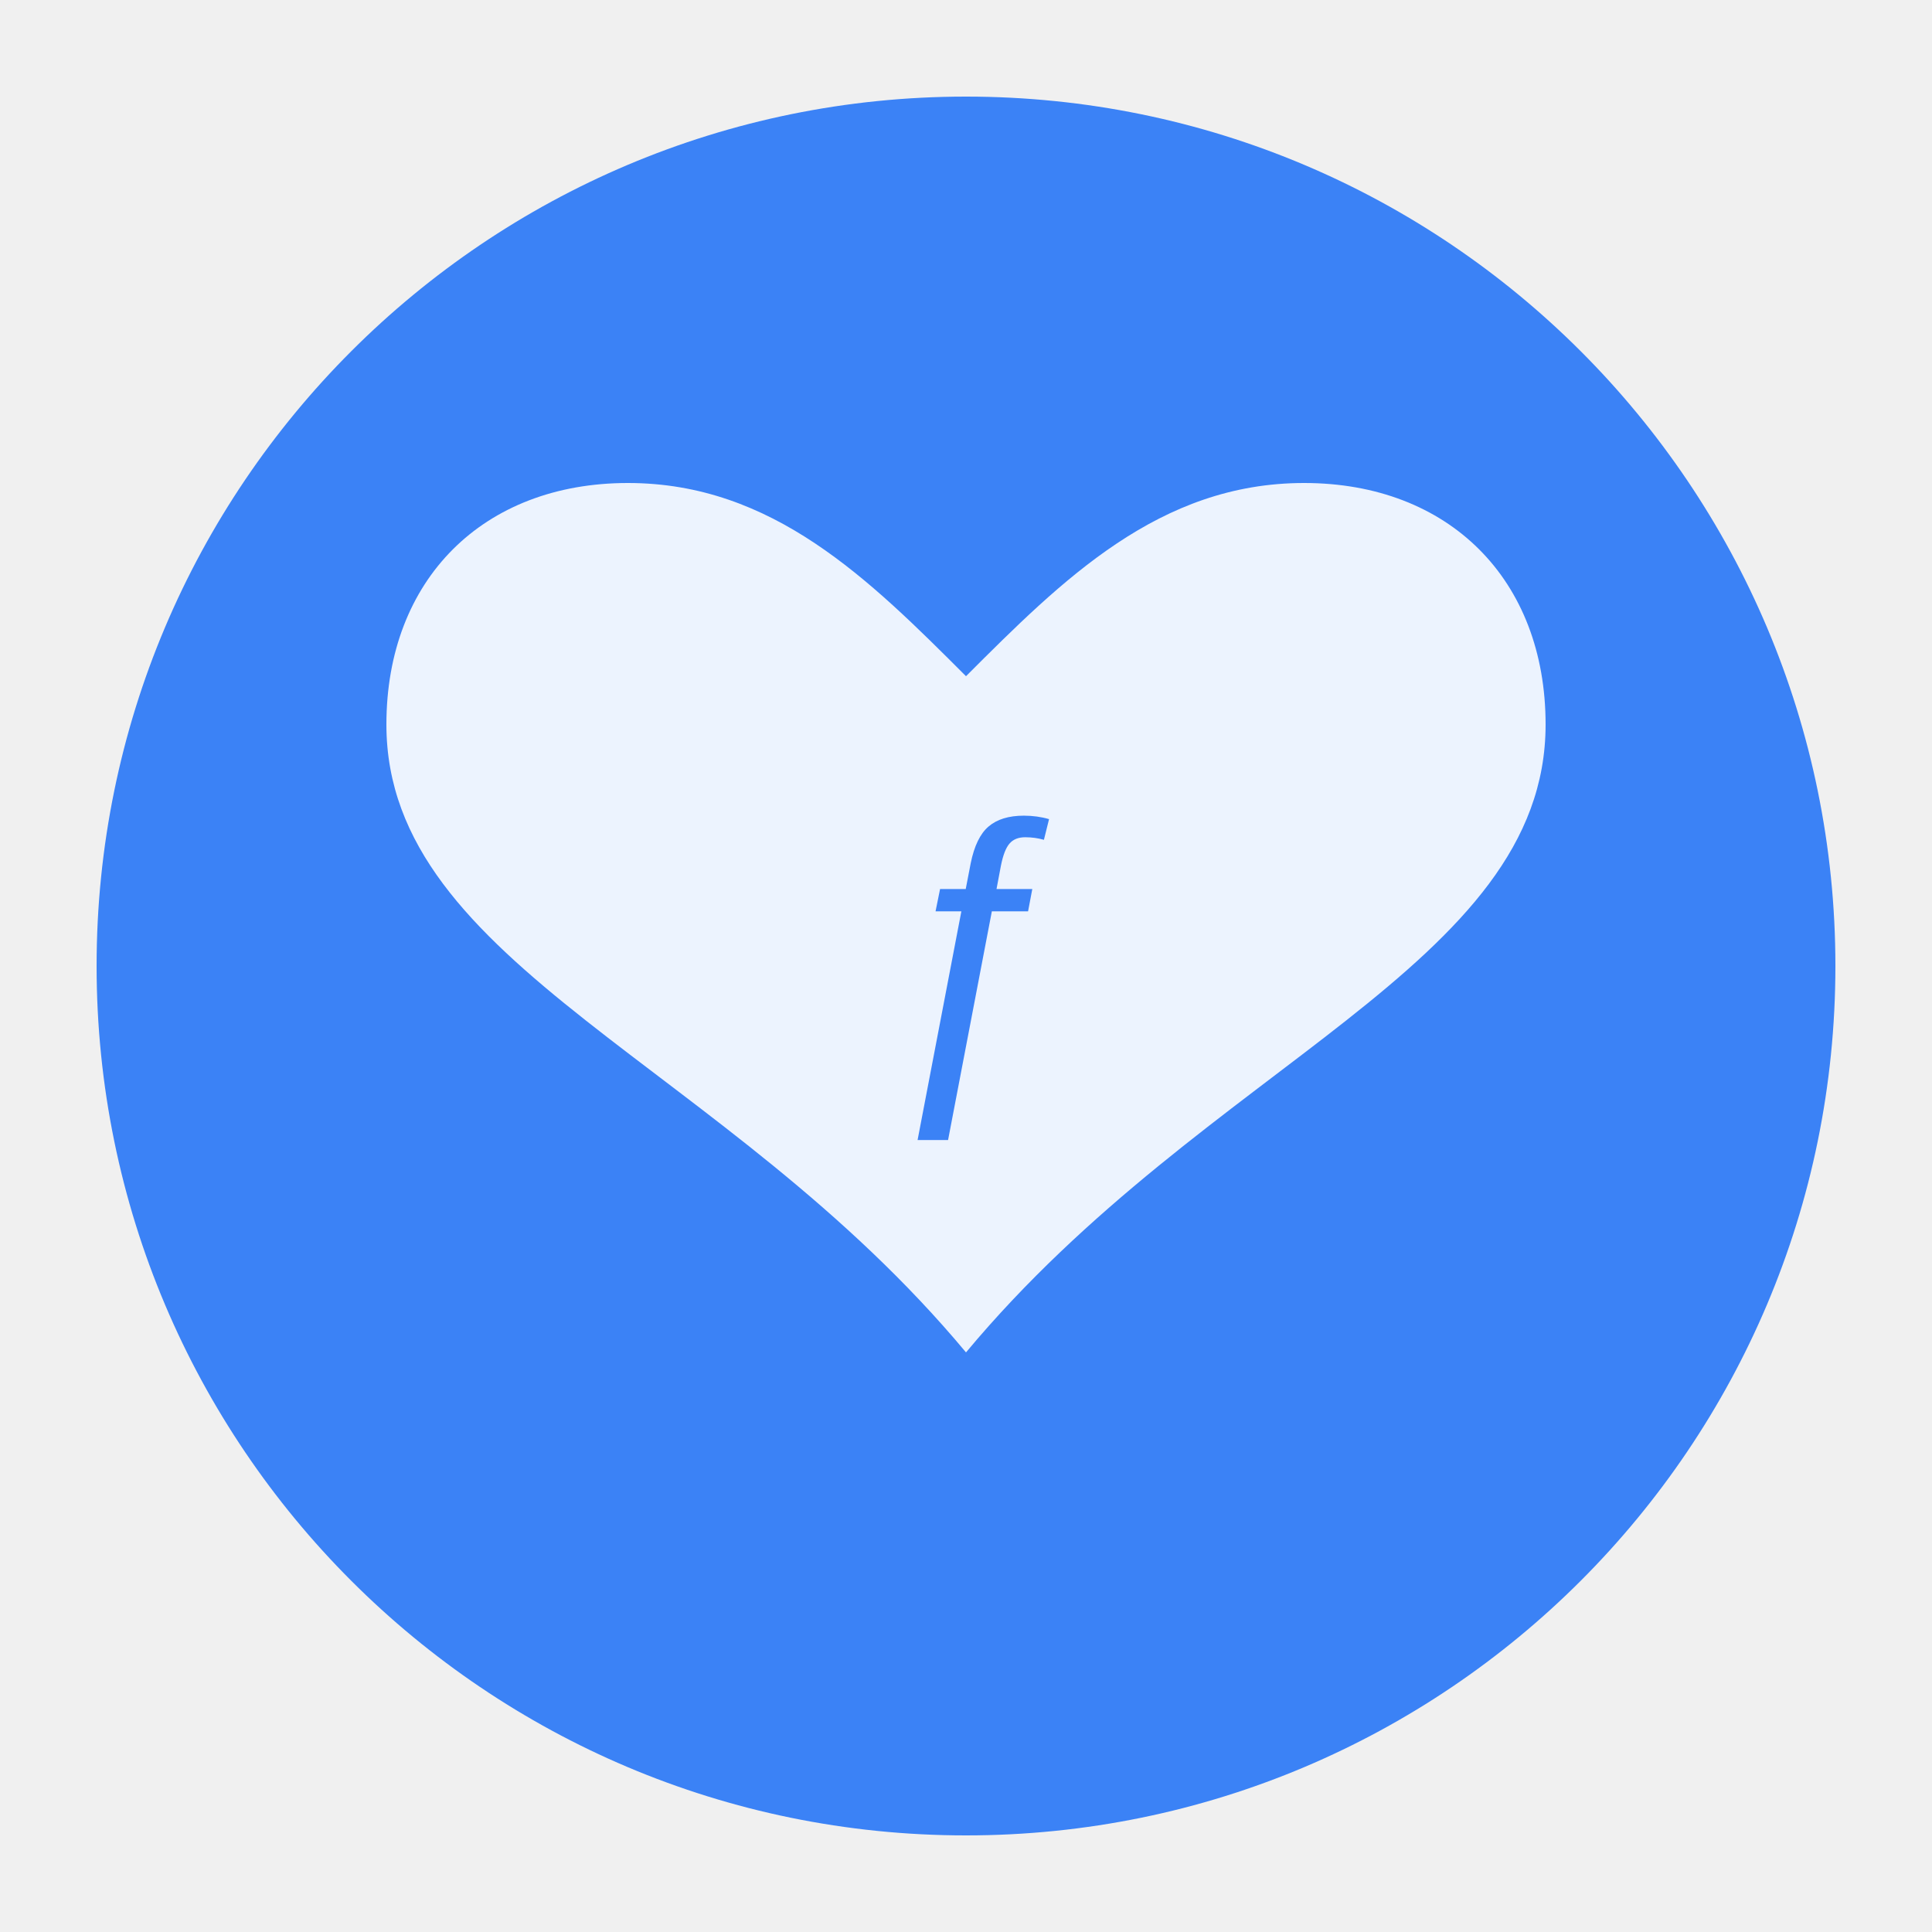
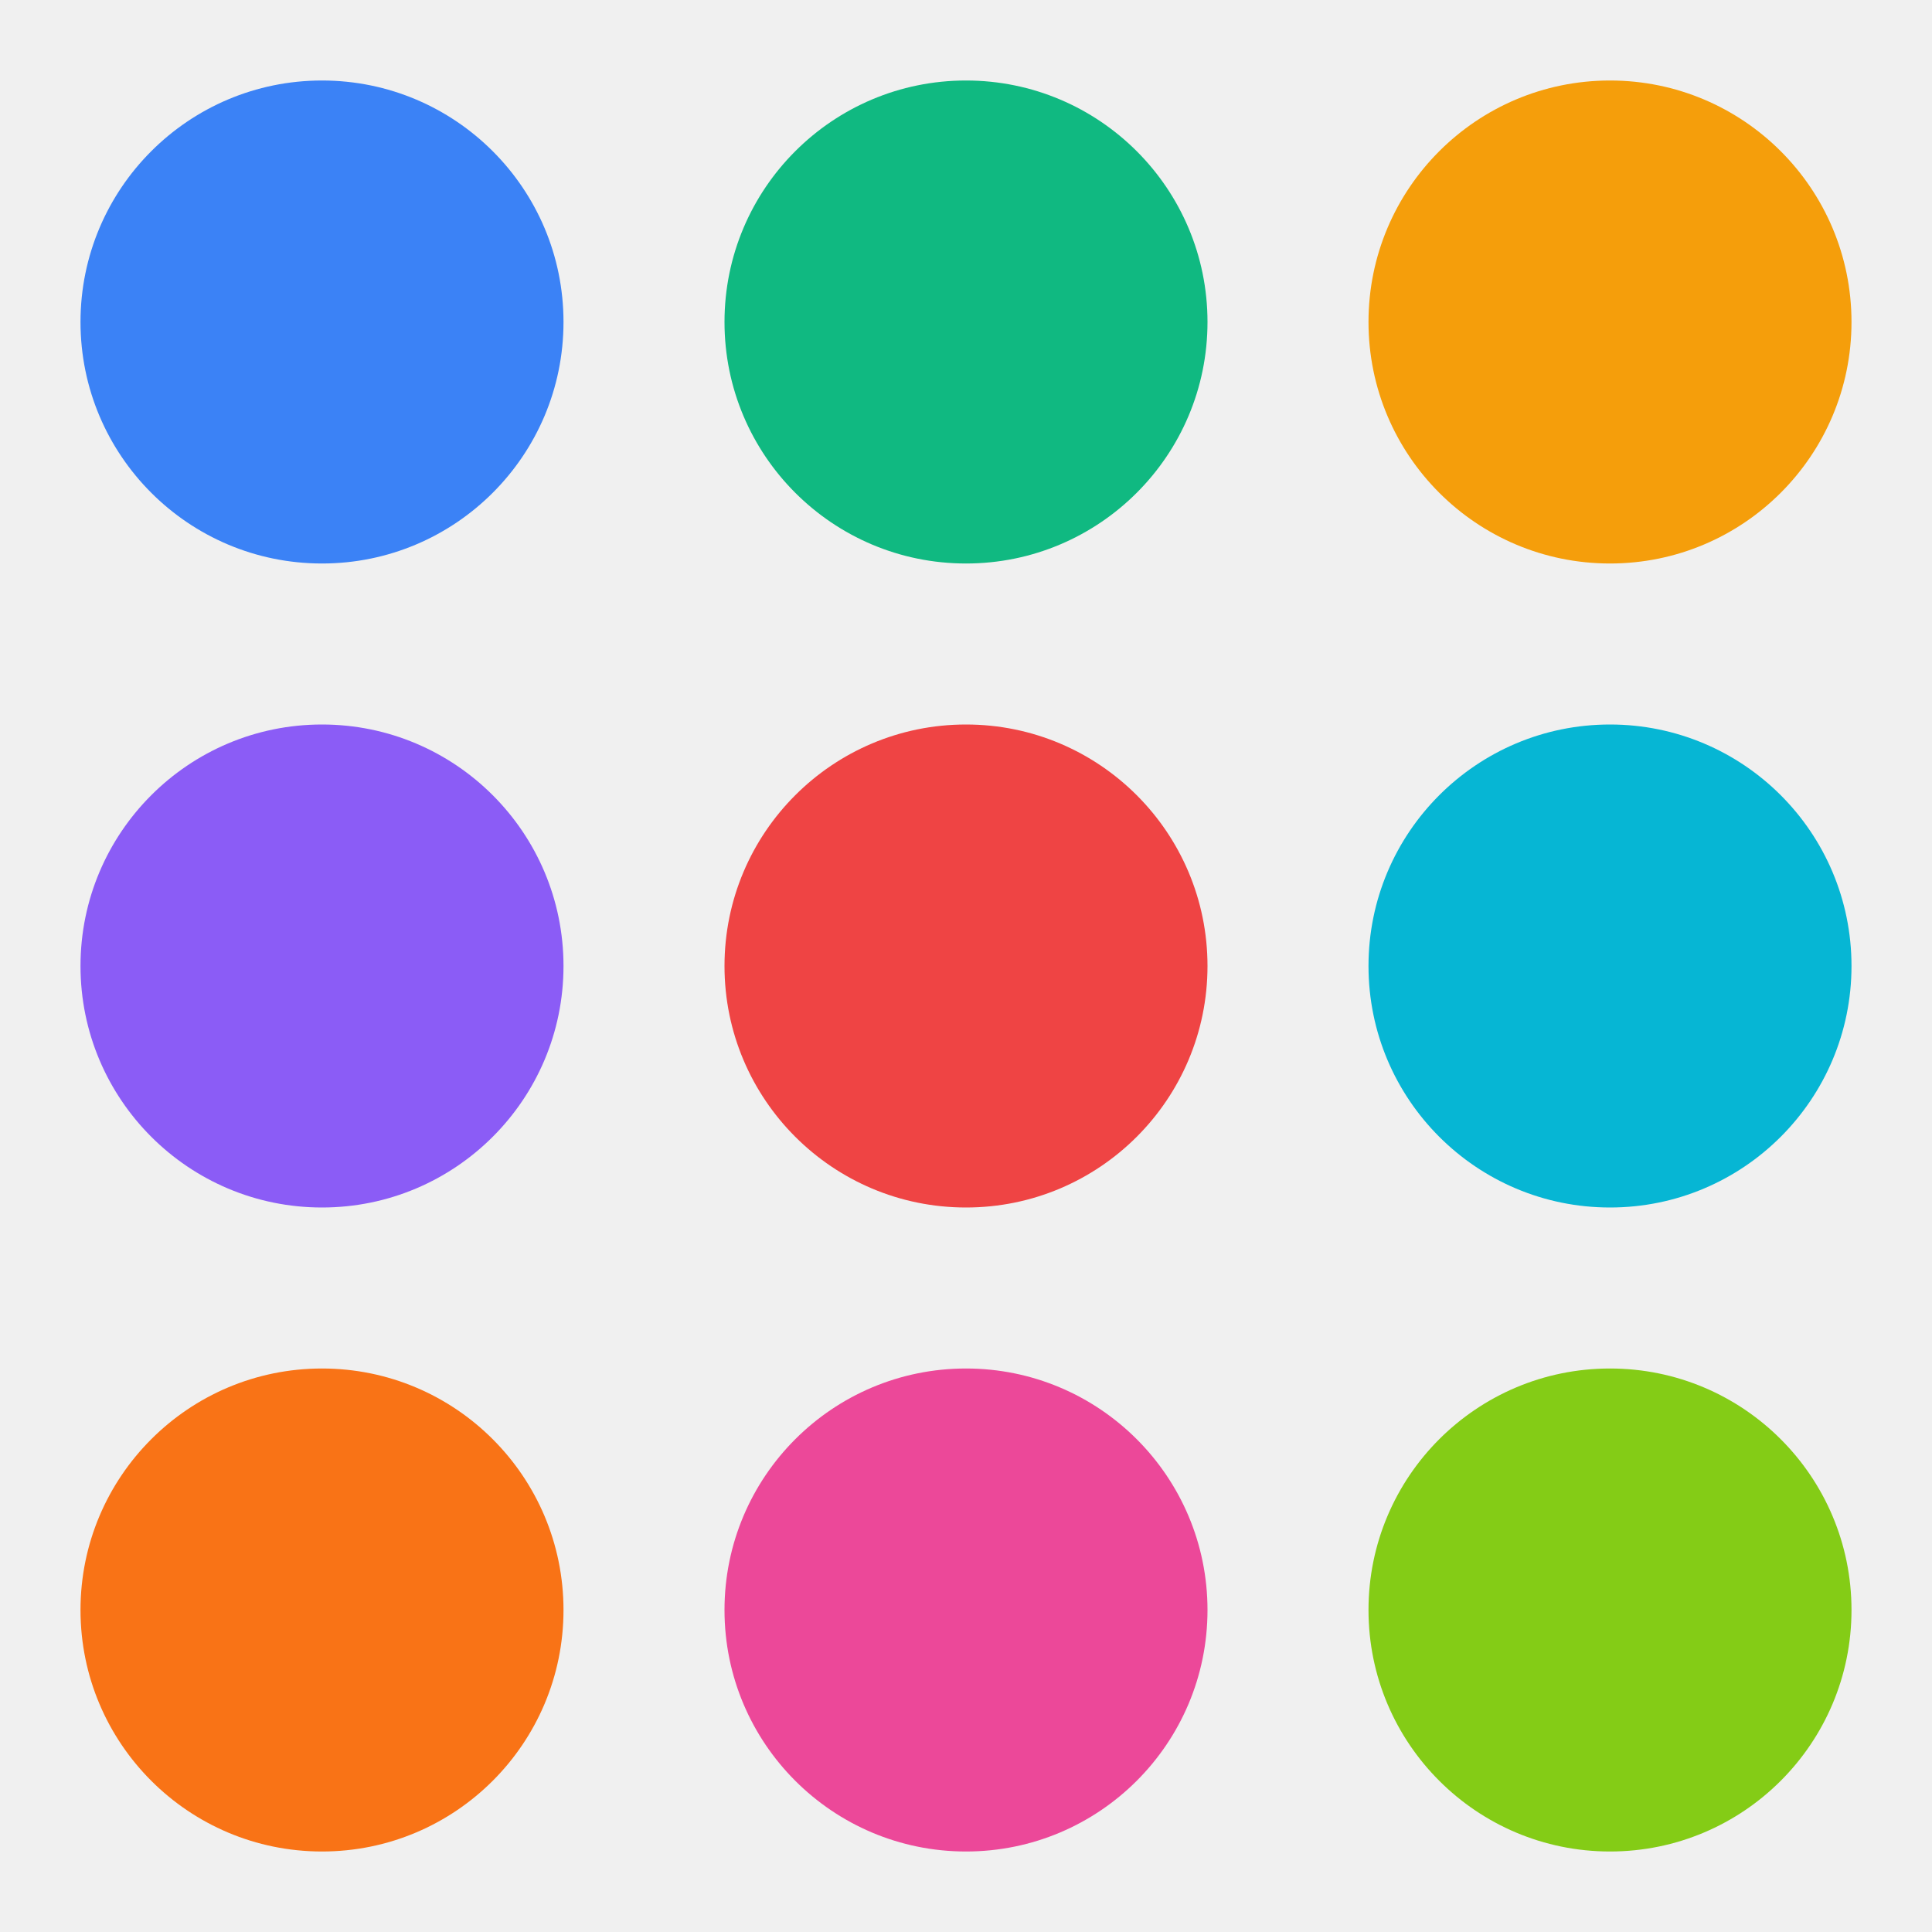
- <svg xmlns="http://www.w3.org/2000/svg" viewBox="0 0 200 200" width="200" height="200">
-   <circle cx="100" cy="100" r="90" fill="#3b82f6" />
-   <path d="M100 120 C75 90, 40 80, 40 55 C40 40, 50 30, 65 30 C80 30, 90 40, 100 50 C110 40, 120 30, 135 30 C150 30, 160 40, 160 55 C160 80, 125 90, 100 120Z" fill="#ffffff" opacity="0.9" transform="translate(0, 20)" />
-   <text x="100" y="110" font-family="Arial, sans-serif" font-size="36" font-weight="normal" font-style="italic" fill="#3b82f6" text-anchor="middle">ƒ</text>
+ <svg xmlns="http://www.w3.org/2000/svg" viewBox="0 0 120 120" width="120" height="120">
+   <circle cx="20" cy="20" r="15" fill="#3b82f6" />
+   <circle cx="60" cy="20" r="15" fill="#10b981" />
+   <circle cx="100" cy="20" r="15" fill="#f59e0b" />
+   <circle cx="20" cy="60" r="15" fill="#8b5cf6" />
+   <circle cx="60" cy="60" r="15" fill="#ef4444" />
+   <circle cx="100" cy="60" r="15" fill="#06b6d4" />
+   <circle cx="20" cy="100" r="15" fill="#f97316" />
+   <circle cx="60" cy="100" r="15" fill="#ec4899" />
+   <circle cx="100" cy="100" r="15" fill="#84cc16" />
</svg>
